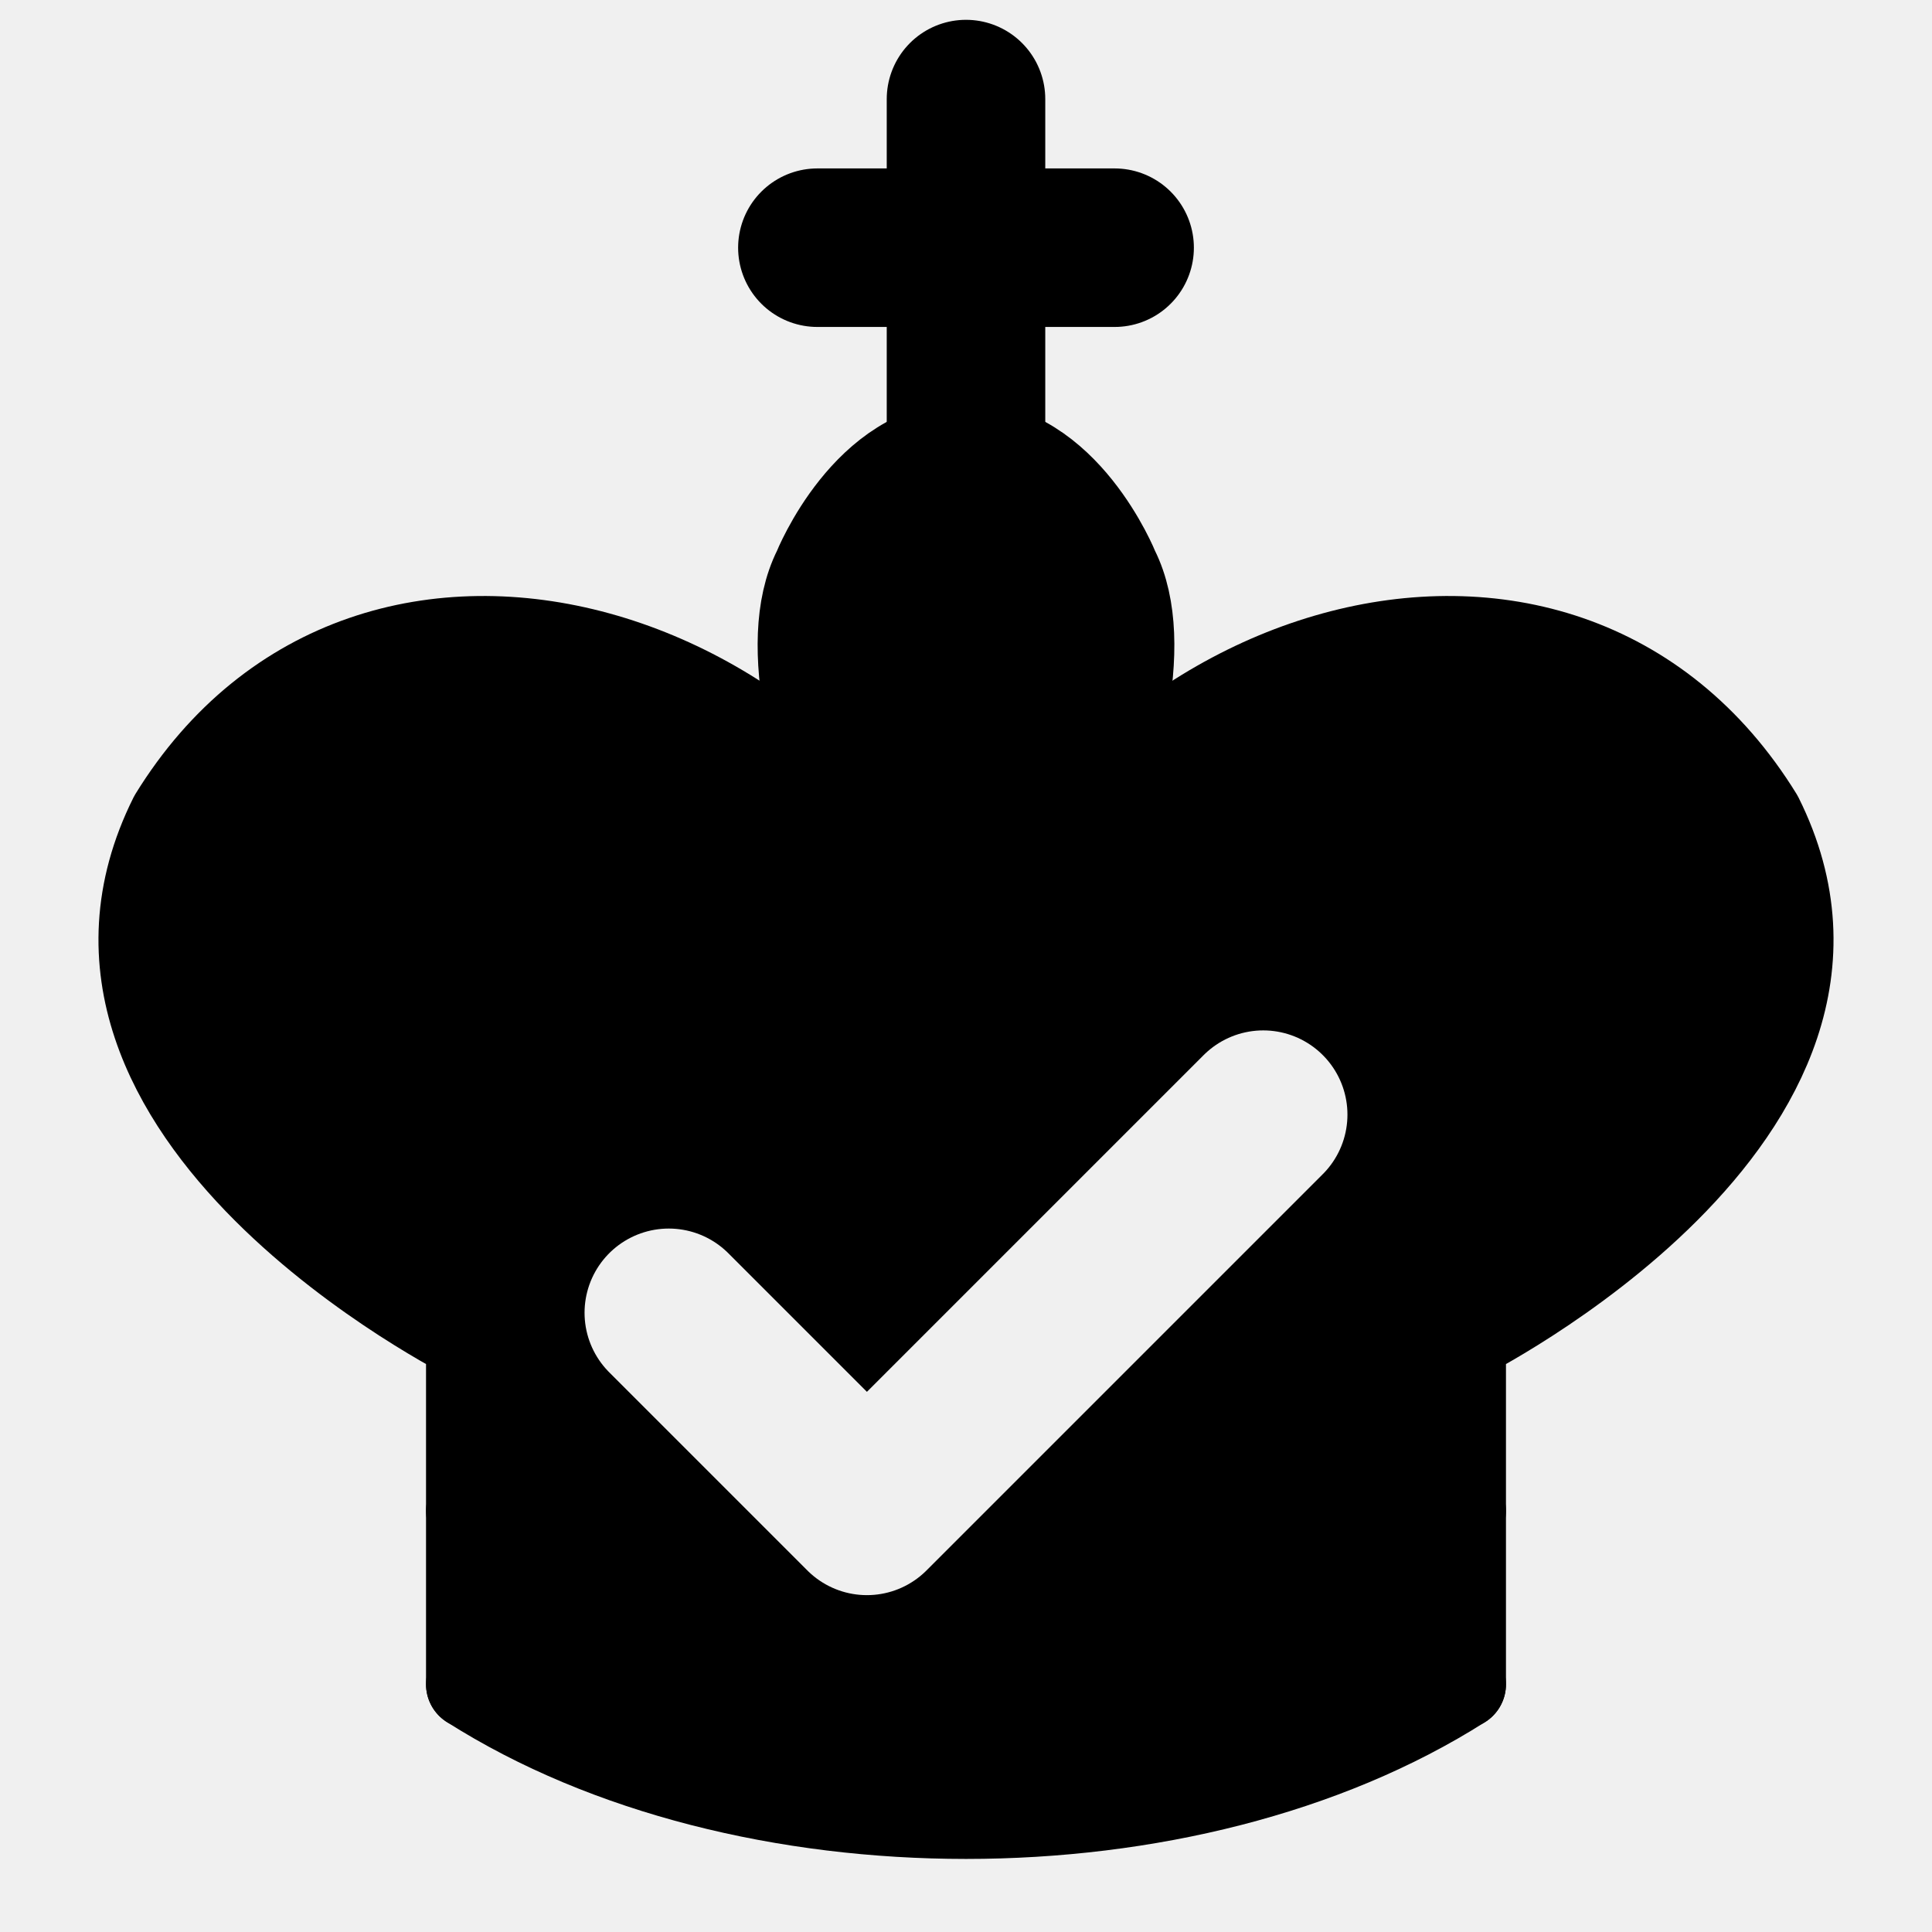
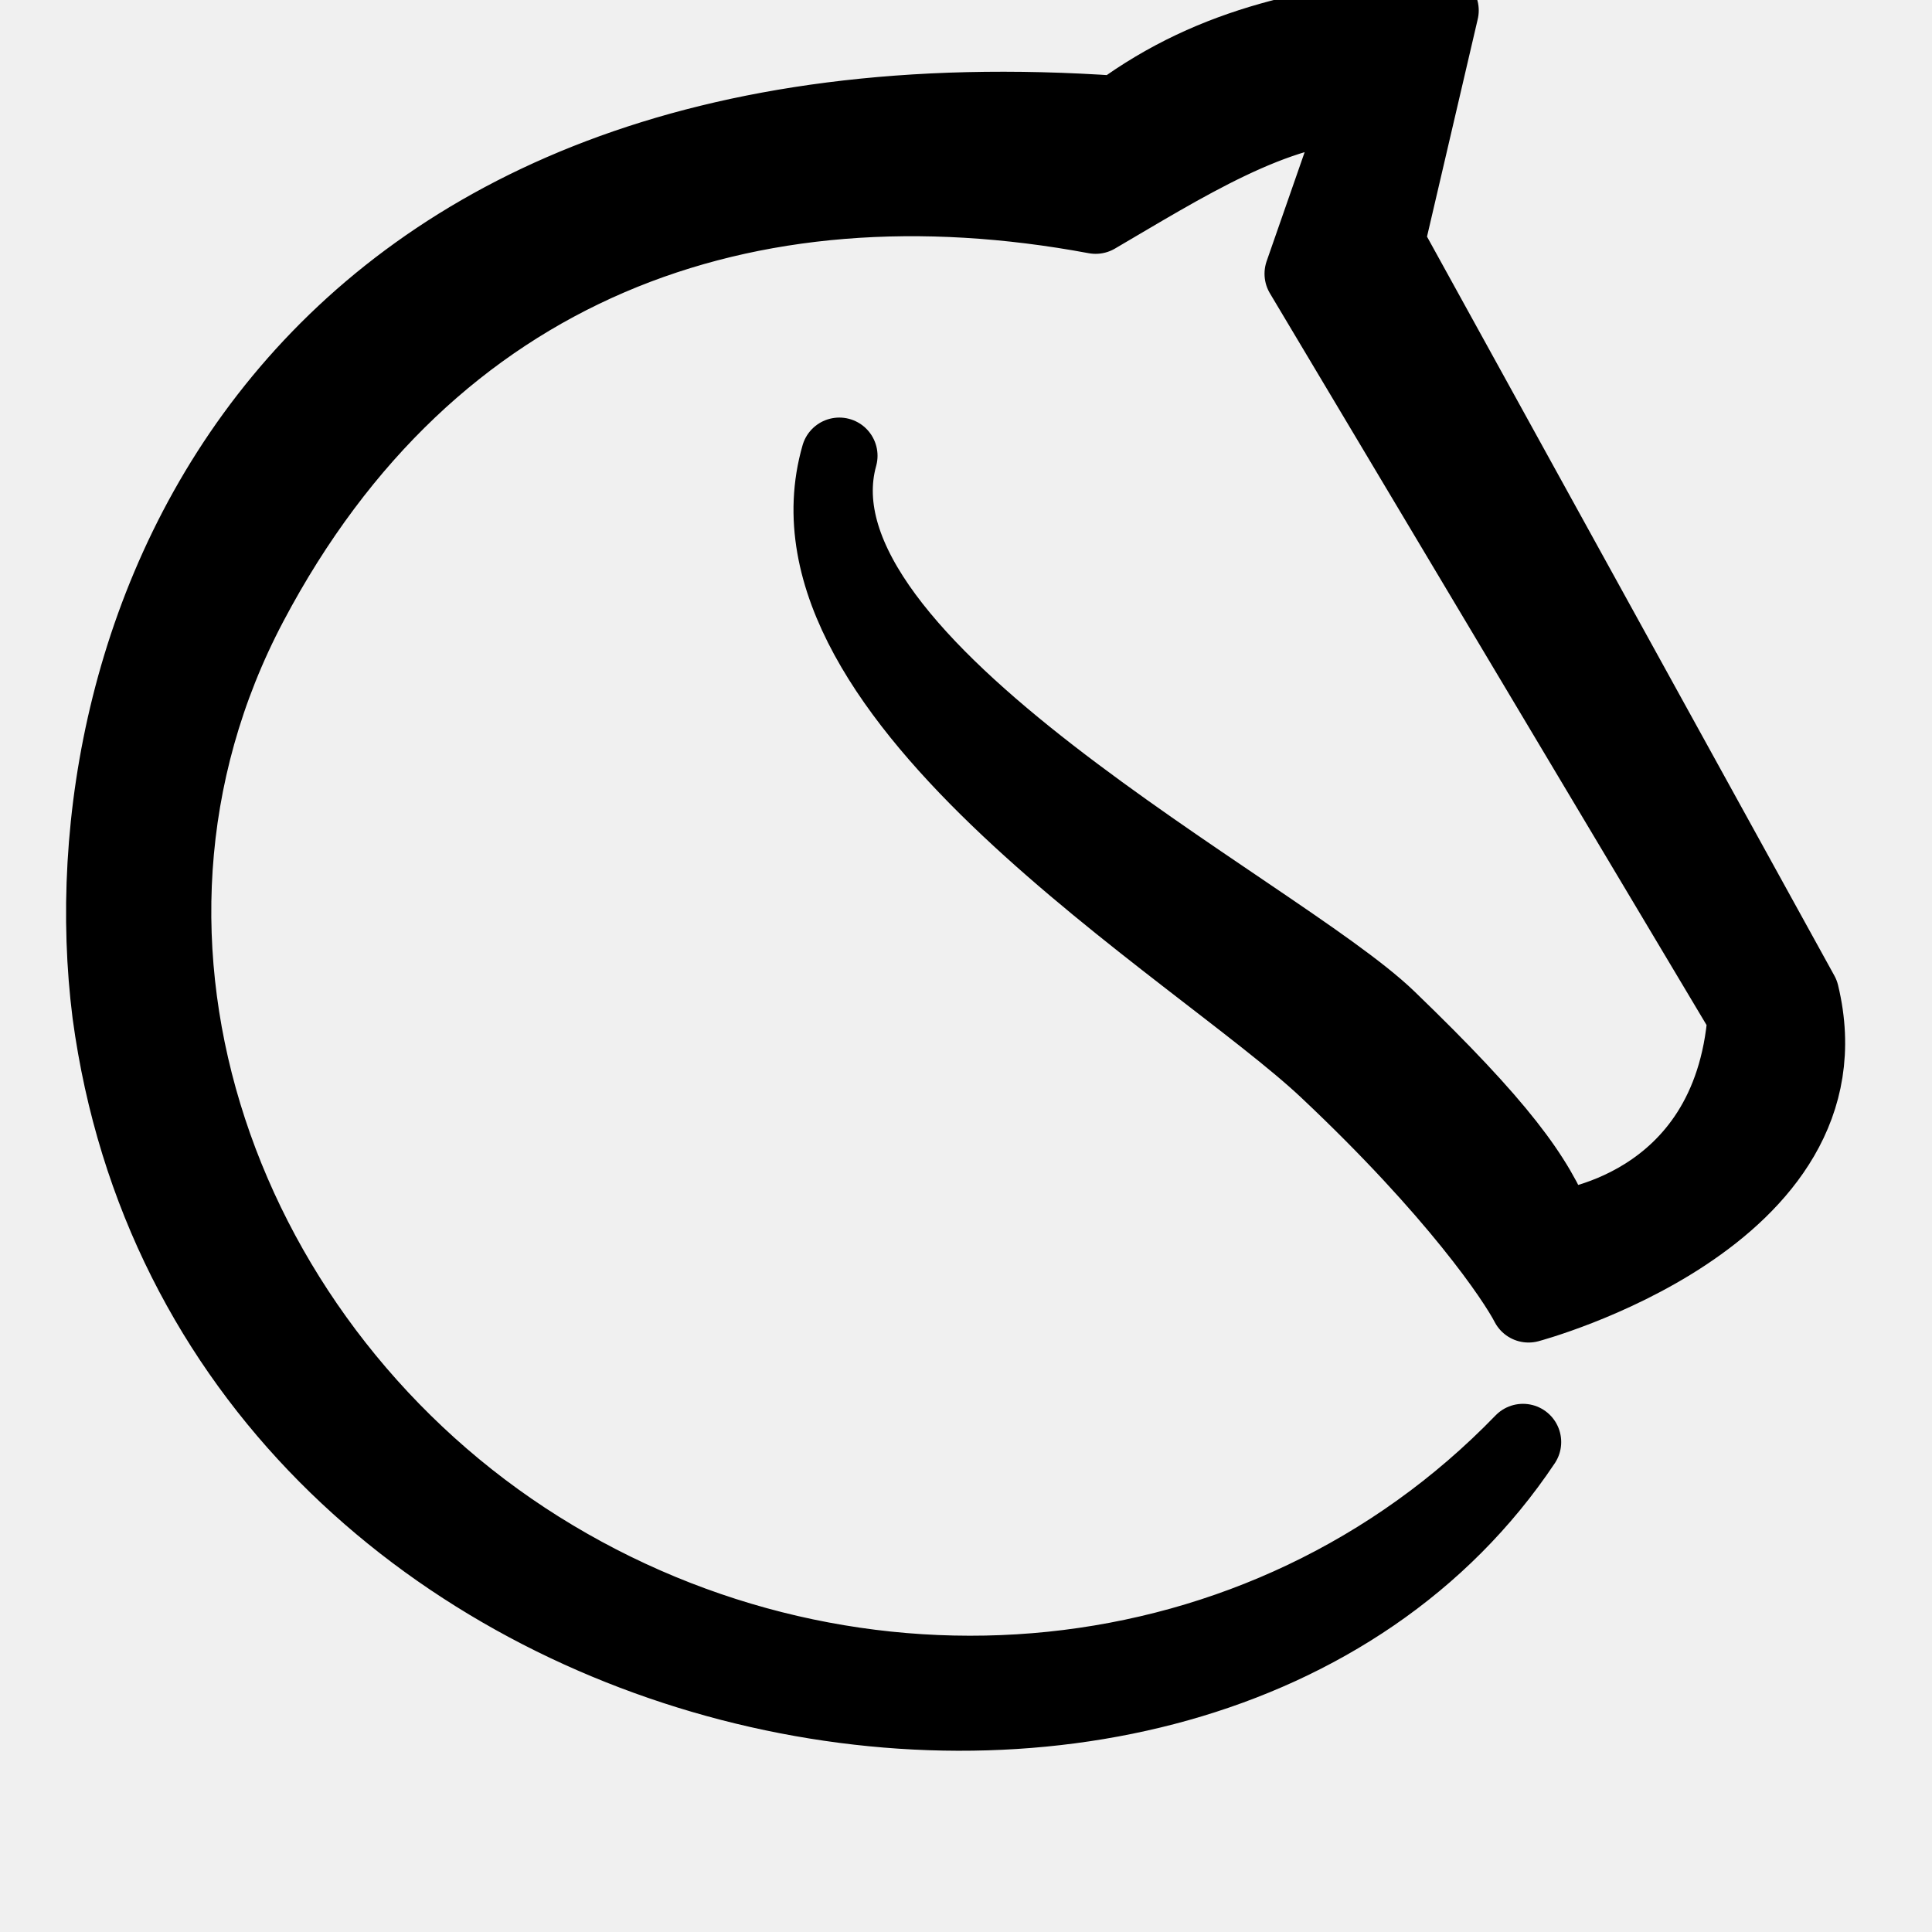
- <svg xmlns="http://www.w3.org/2000/svg" width="64" height="64" viewBox="4 3 37 39">
-   <defs>
-     <mask id="ck" maskUnits="userSpaceOnUse" x="0" y="0" width="45" height="45">
-       <rect width="45" height="45" fill="#fff" />
-       <path d="M 16.5,29.5 L 20.5,33.5 L 28.5,25.5" fill="none" stroke="#000" stroke-width="3.4" stroke-linecap="round" stroke-linejoin="round" />
-     </mask>
-   </defs>
-   <g mask="url(#ck)">
-     <g fill="none" fill-rule="evenodd" stroke="#000000" stroke-width="1.8" stroke-linecap="round" stroke-linejoin="round">
-       <path d="M 22.5,11.63 L 22.5,5" fill="none" stroke="#000000" stroke-width="3.2" stroke-linejoin="miter" />
-       <path d="M 22.5,25 C 22.5,25 27,17.5 25.5,14.5 C 25.5,14.5 24.5,12 22.5,12 C 20.5,12 19.5,14.5 19.5,14.5 C 18,17.5 22.5,25 22.5,25" fill="#000000" stroke-linecap="butt" stroke-linejoin="miter" />
-       <path d="M 12.5,37 C 18,40.5 27,40.5 32.5,37 L 32.5,30 C 32.5,30 41.5,25.5 38.5,19.5 C 34.5,13 25,16 22.5,23.5 L 22.5,27 L 22.5,23.5 C 20,16 10.5,13 6.5,19.5 C 3.5,25.5 12.5,30 12.5,30 L 12.5,37" fill="#000000" stroke="#000000" />
-       <path d="M 19.5,8 L 25.5,8" fill="none" stroke="#000000" stroke-width="3.2" stroke-linejoin="miter" />
-       <path d="M 32,29.5 C 32,29.5 40.5,25.5 38.03,19.85 C 34.15,14 25,18 22.5,24.5 L 22.5,26.6 L 22.5,24.5 C 20,18 10.85,14 6.97,19.85 C 4.5,25.5 13,29.5 13,29.5" fill="none" stroke="#000000" />
-       <path d="M 12.5,30 C 18,27 27,27 32.5,30 M 12.5,33.5 C 18,30.5 27,30.5 32.5,33.5 M 12.5,37 C 18,34 27,34 32.5,37" fill="none" stroke="#000000" />
-     </g>
-   </g>
+ <svg xmlns="http://www.w3.org/2000/svg" width="64" height="64" viewBox="-2.5 0.2 55.6 55.6">
+   <path d="M38.956.5c-3.53.418-6.452.902-9.286 2.984C5.534 1.786-.692 18.533.68 29.364 3.493 50.214 31.918 55.785 41.329 41.7c-7.444 7.696-19.276 8.752-28.323 3.084S-.506 27.392 4.683 17.567C9.873 7.742 18.996 4.535 29.03 6.405c2.43-1.418 5.225-3.22 7.655-3.187l-1.694 4.86 12.752 21.37c-.439 5.654-5.459 6.112-5.459 6.112-.574-1.47-1.634-2.942-4.842-6.036-3.207-3.094-17.465-10.177-15.788-16.207-2.001 6.967 10.311 14.152 14.04 17.663 3.73 3.51 5.426 6.04 5.795 6.756 0 0 9.392-2.504 7.838-8.927L37.4 7.171z" fill="#000" stroke="#000" stroke-width="2.2" stroke-linejoin="round" />
</svg>
